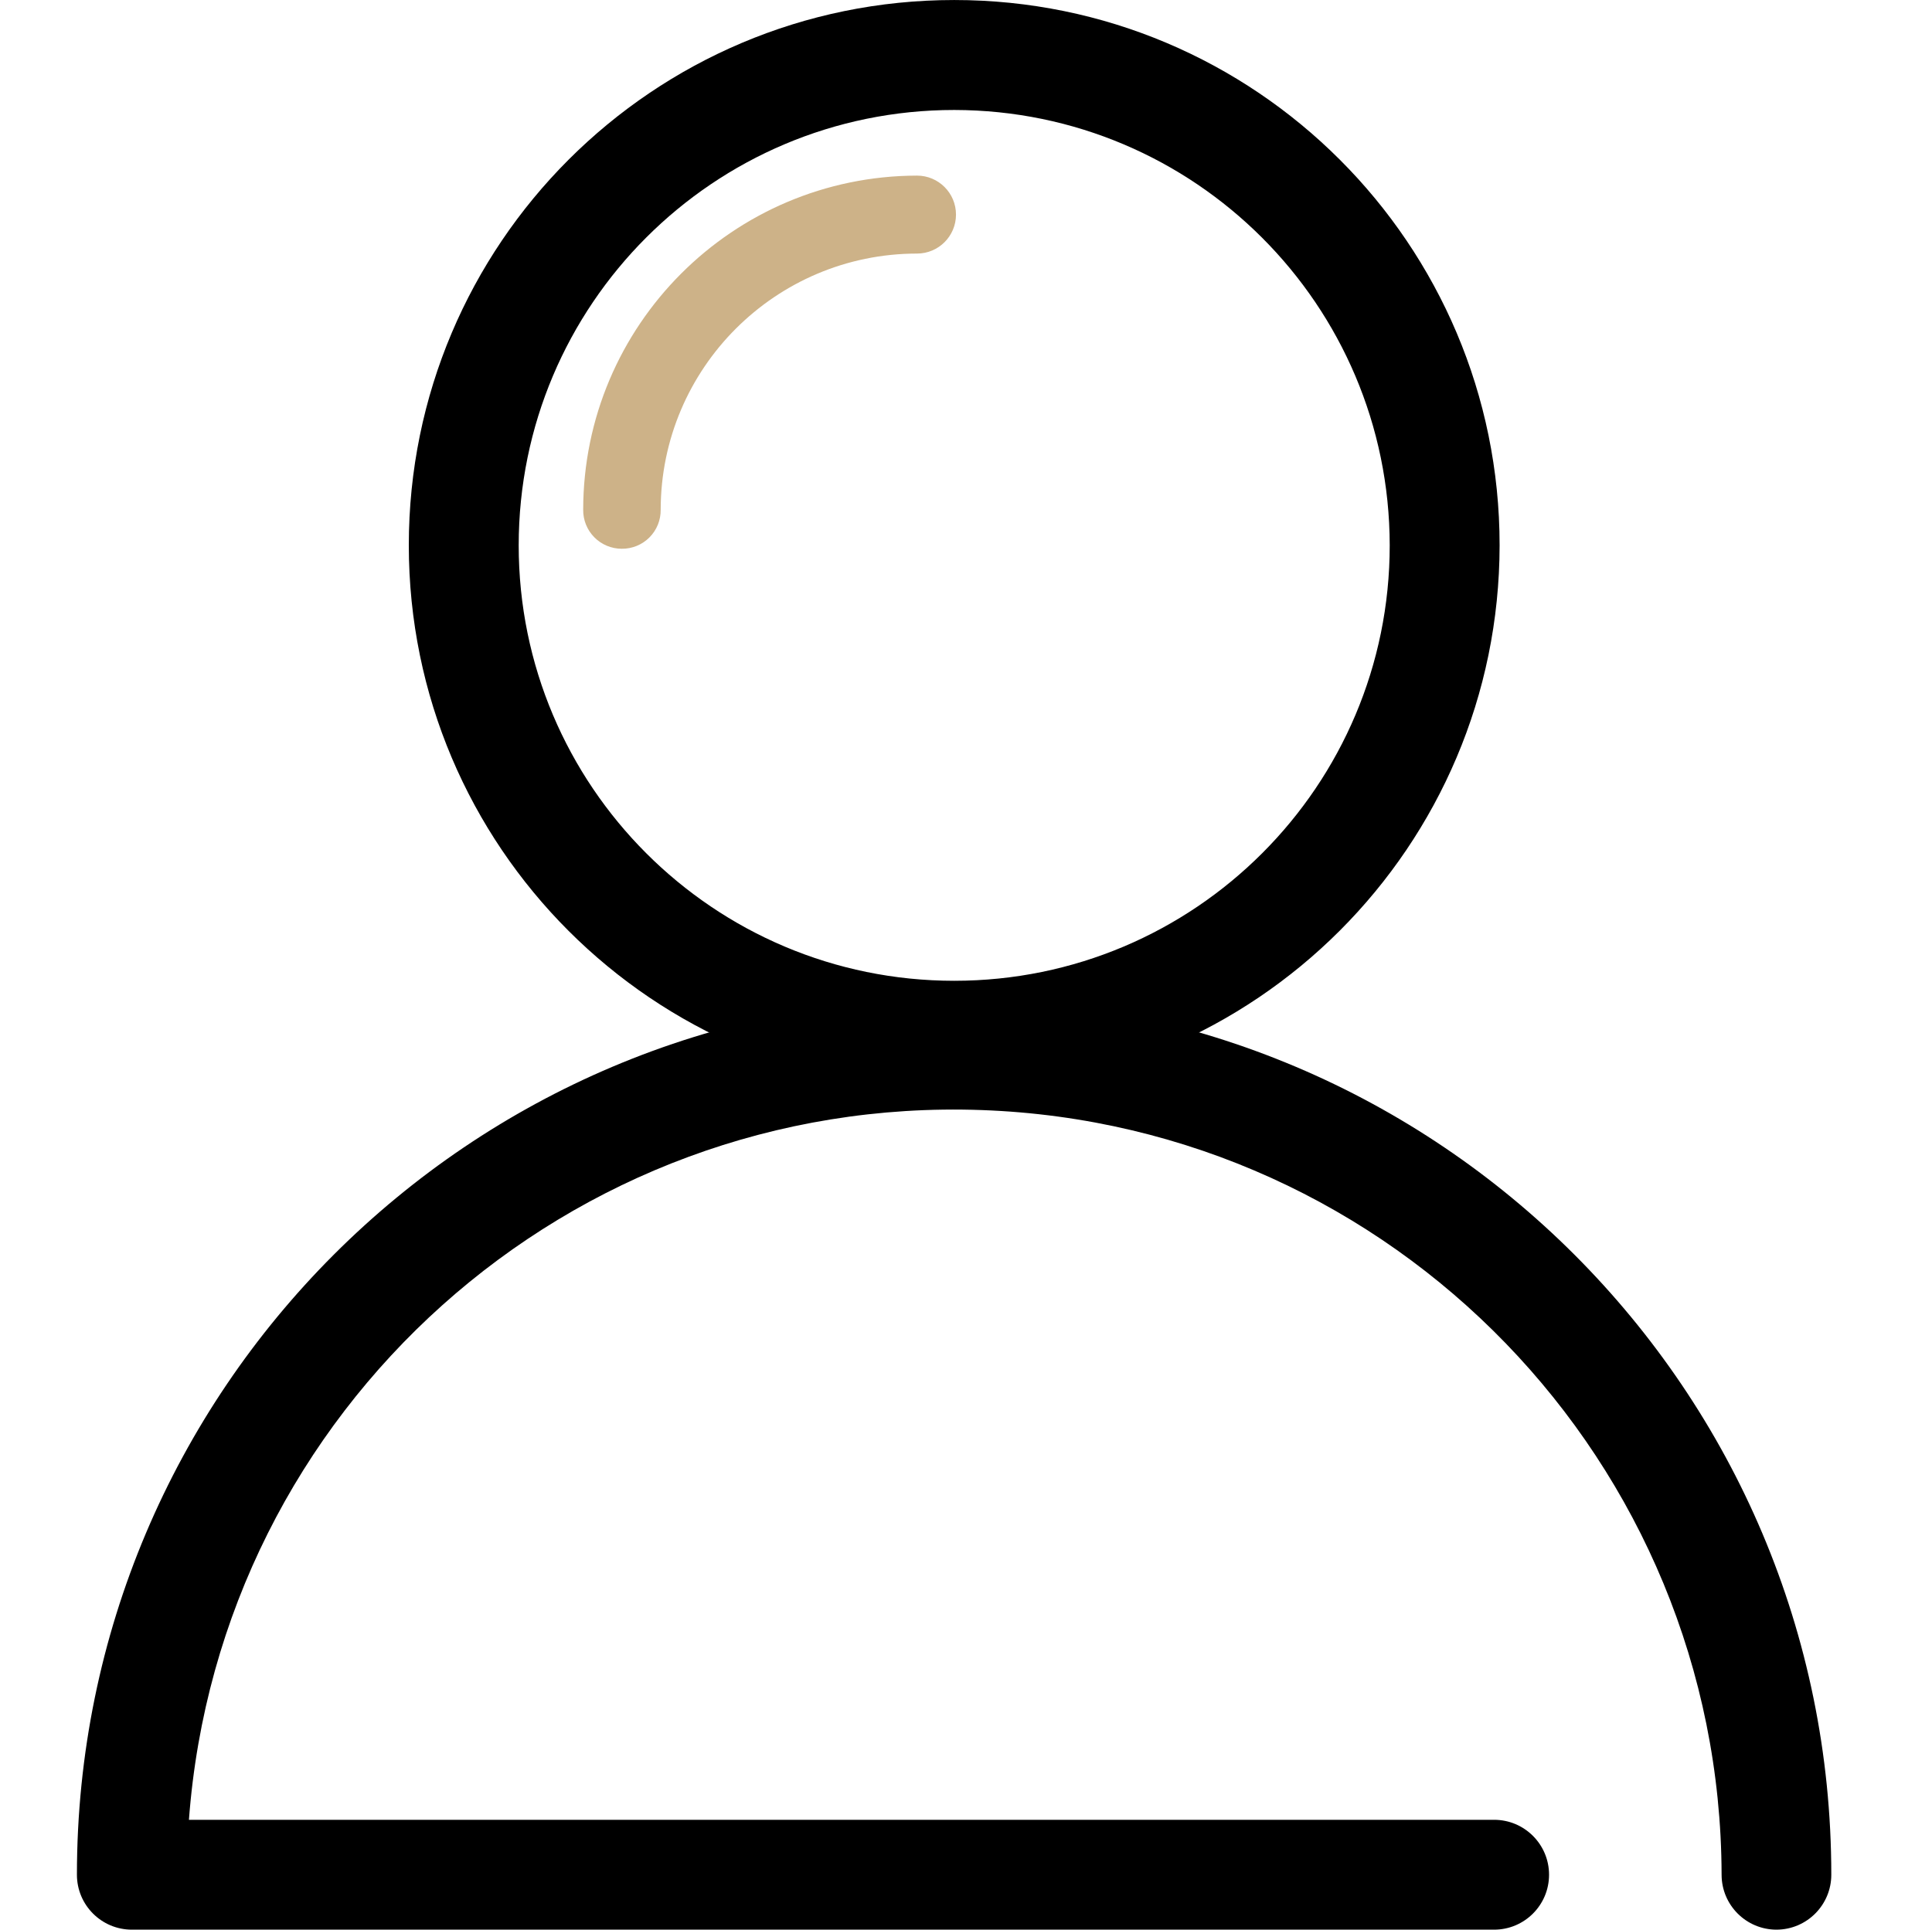
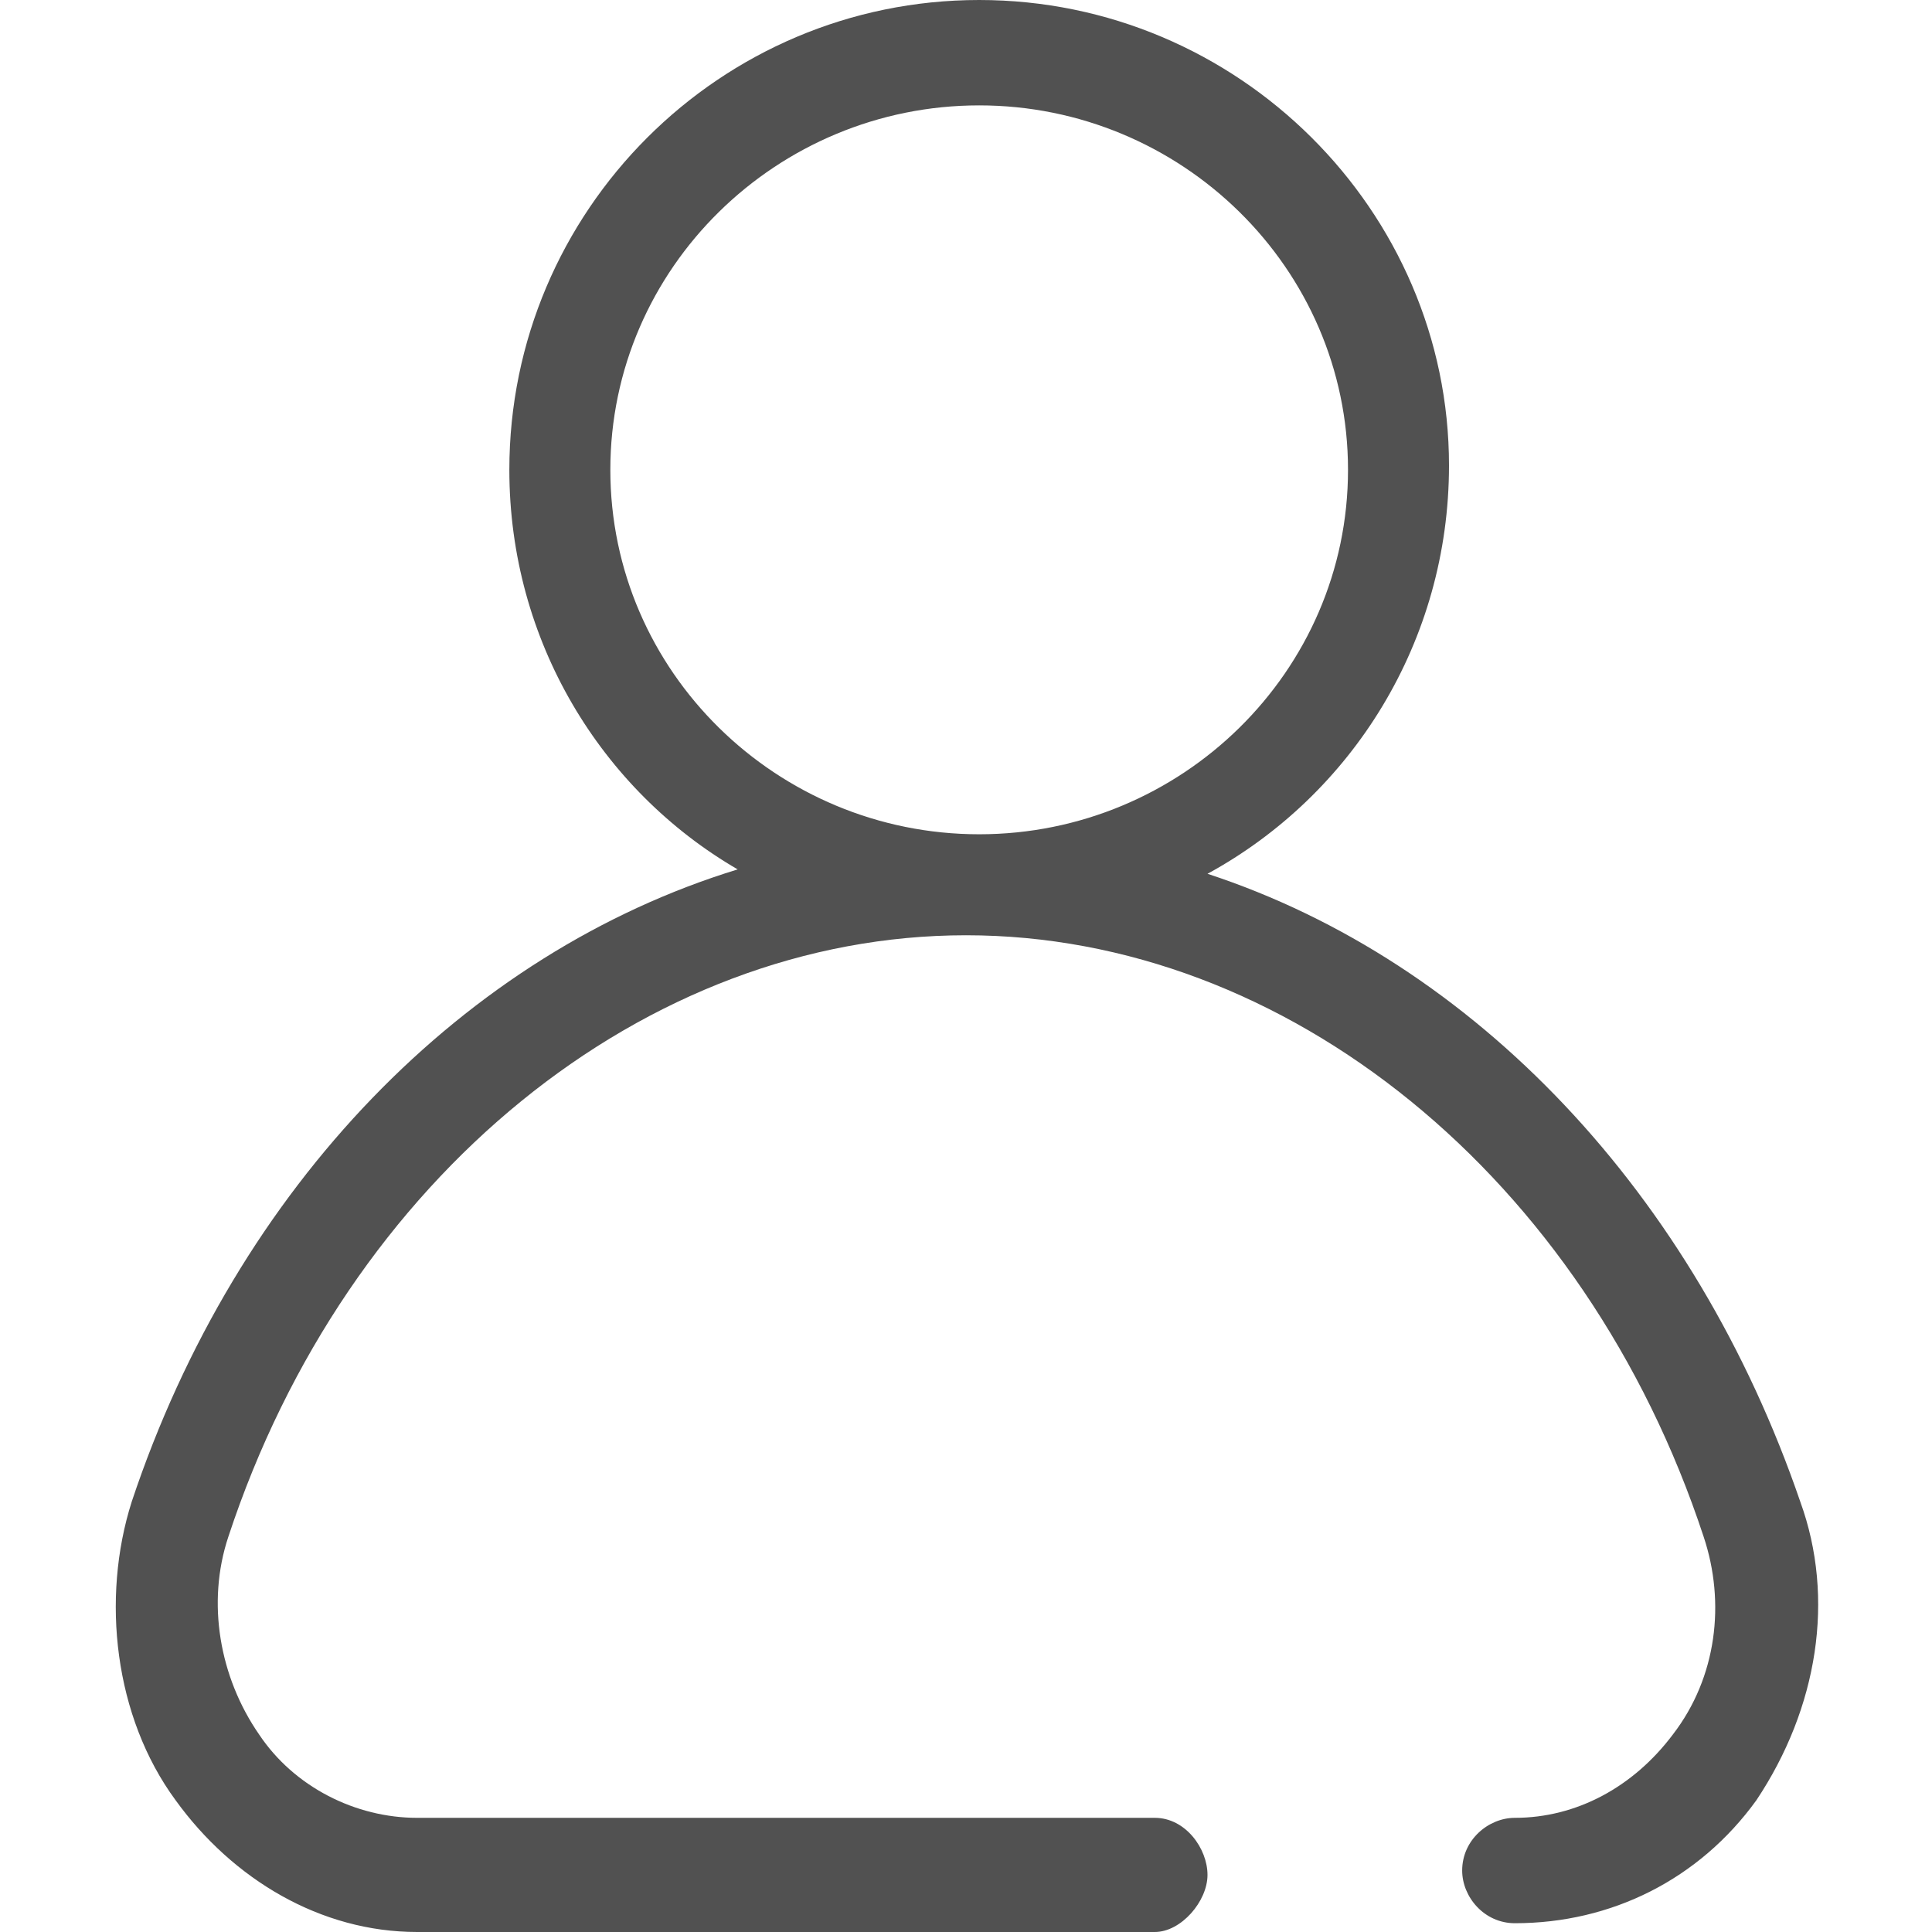
- <svg xmlns="http://www.w3.org/2000/svg" t="1589554660451" class="icon" viewBox="0 0 1025 1024" version="1.1" p-id="4435" width="200.195" height="200">
-   <defs>
-     <style type="text/css" />
-   </defs>
-   <path d="M506.294 578.717a289.354 289.354 0 1 1 289.303-289.354A289.61 289.61 0 0 1 506.294 578.717z m0-520.357a231.054 231.054 0 1 0 231.003 231.003A231.31 231.31 0 0 0 506.294 58.36z" p-id="4436" />
-   <path d="M942.524 1024a29.15 29.15 0 0 1-29.15-29.15 407.132 407.132 0 0 0-813.138-29.15H792.682a29.15 29.15 0 0 1 0 58.3H69.961a29.15 29.15 0 0 1-29.15-29.15 465.381 465.381 0 0 1 930.762 0 29.15 29.15 0 0 1-29.048 29.15z" p-id="4437" />
-   <path d="M329.858 291.204a20.456 20.456 0 0 1-20.456-20.712 177.51 177.51 0 0 1 177.1-177.305 20.456 20.456 0 0 1 0 41.373A136.086 136.086 0 0 0 350.519 270.492a20.456 20.456 0 0 1-20.661 20.712z" fill="#CDB288" p-id="4438" />
+ <svg xmlns="http://www.w3.org/2000/svg" t="1589612849096" class="icon" viewBox="0 0 1024 1024" version="1.1" p-id="6104" width="200" height="200">
+   <path d="M954.182 795.927c-55.855-162.909-172.218-286.255-314.182-332.8 76.8-41.891 128-123.345 128-216.436C768 111.709 656.291 0 518.982 0c-137.309 0-249.018 111.709-249.018 249.018 0 90.764 48.873 169.891 121.018 211.782C246.691 505.018 125.673 628.364 69.818 795.927c-16.291 51.2-9.309 114.036 23.273 158.255 30.255 41.891 76.8 69.818 128 69.818l390.982 0c13.964 0 27.927-16.291 27.927-30.255 0-13.964-11.636-30.255-27.927-30.255L221.091 963.491c-32.582 0-65.164-16.291-83.782-44.218-20.945-30.255-27.927-69.818-16.291-104.727 62.836-190.836 221.091-318.836 390.982-318.836S840.145 623.709 902.982 814.545c11.636 34.909 6.982 74.473-16.291 104.727-20.945 27.927-51.2 44.218-83.782 44.218-13.964 0-27.927 11.636-27.927 27.927 0 13.964 11.636 27.927 27.927 27.927 51.2 0 97.745-23.273 128-65.164C963.491 905.309 972.8 847.127 954.182 795.927zM323.491 249.018c0-107.055 88.436-193.164 195.491-193.164s195.491 86.109 195.491 193.164S626.036 442.182 518.982 442.182 323.491 356.073 323.491 249.018z" p-id="6105" fill="#515151" />
</svg>
